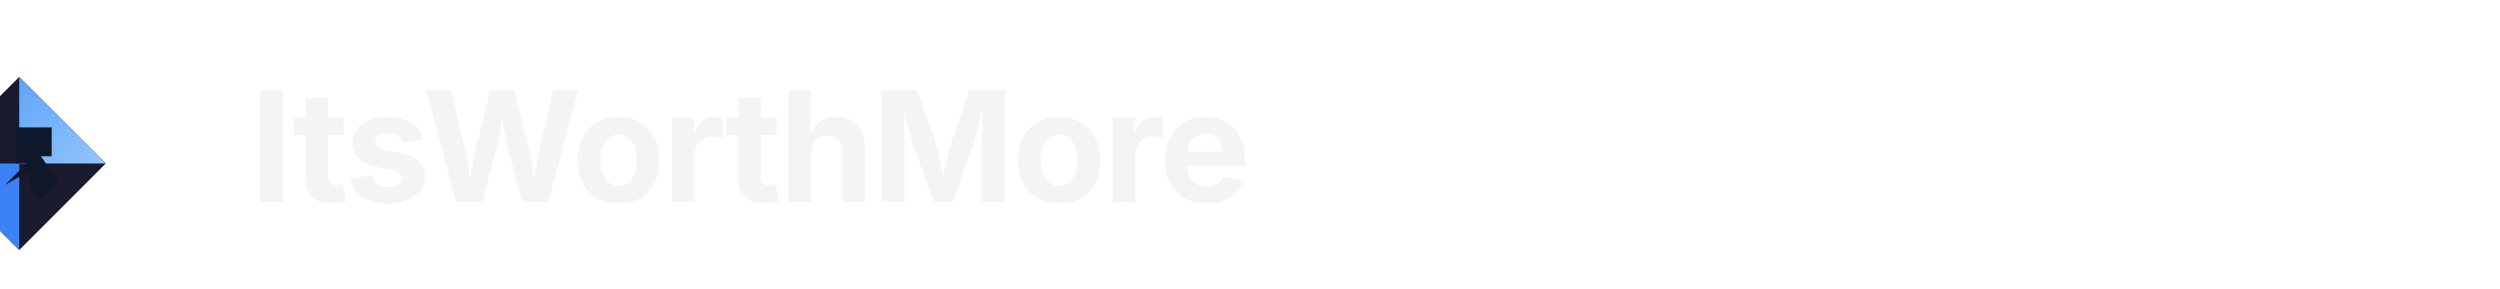
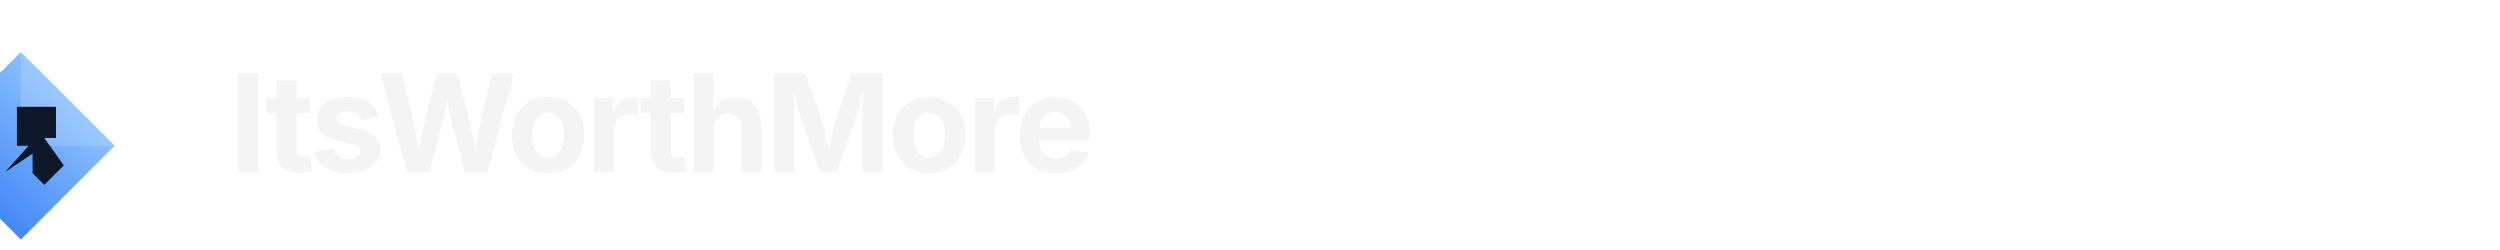
- <svg xmlns="http://www.w3.org/2000/svg" viewBox="0 0 520 60" fill="none">
+ <svg xmlns="http://www.w3.org/2000/svg" viewBox="0 0 480 48" fill="none">
  <defs>
-     <linearGradient id="wmGradDark" x1="0" y1="0" x2="1" y2="1">
-       <stop offset="0%" stop-color="#60a5fa" />
+     <linearGradient id="wmGradD" x1="0.2" y1="0.8" x2="0.8" y2="0.2">
+       <stop offset="0%" stop-color="#3b82f6" />
      <stop offset="100%" stop-color="#93c5fd" />
    </linearGradient>
  </defs>
-   <g transform="translate(4, 34)">
-     <path d="M 0,-18 L 18,0 L 0,18 L -18,0 Z" fill="#1a1a2e" />
-     <path d="M 0,-18 L 18,0 L 0,0 Z" fill="url(#wmGradDark)" />
-     <path d="M -18,0 L 0,18 L 0,0 Z" fill="#3b82f6" />
-     <path d="M -3,4.5 L 1.5,0 L -0.75,0 L -0.75,-7.5 L 6.75,-7.5 L 6.75,-1.5 L 4.5,-1.5 L 8.25,3.75 L 4.5,7.5 L 2.25,5.25 L 2.25,1.5 Z" fill="#0f172a" />
+   <g transform="translate(4, 28)">
+     <path d="M 0,-18 L 18,0 L 0,18 L -18,0 Z" fill="url(#wmGradD)" />
+     <path d="M 0,-18 L 18,0 L 0,0 Z" fill="#bfdbfe" opacity="0.3" />
+     <path d="M -3,5 L 1.5,0 L -0.75,0 L -0.75,-7.5 L 6.75,-7.5 L 6.75,-1.5 L 4.5,-1.5 L 8.25,3.75 L 4.5,7.5 L 2.25,5.25 L 2.25,1.5 Z" fill="#0f172a" />
  </g>
-   <text x="52" y="42" font-family="Inter, -apple-system, BlinkMacSystemFont, 'Segoe UI', sans-serif" font-size="32" font-weight="700" fill="#f4f4f5" letter-spacing="-0.02em">ItsWorthMore</text>
+   <text x="44" y="33" font-family="Inter, -apple-system, BlinkMacSystemFont, 'Segoe UI', sans-serif" font-size="26" font-weight="700" fill="#f4f4f5" letter-spacing="-0.03em">ItsWorthMore</text>
</svg>
